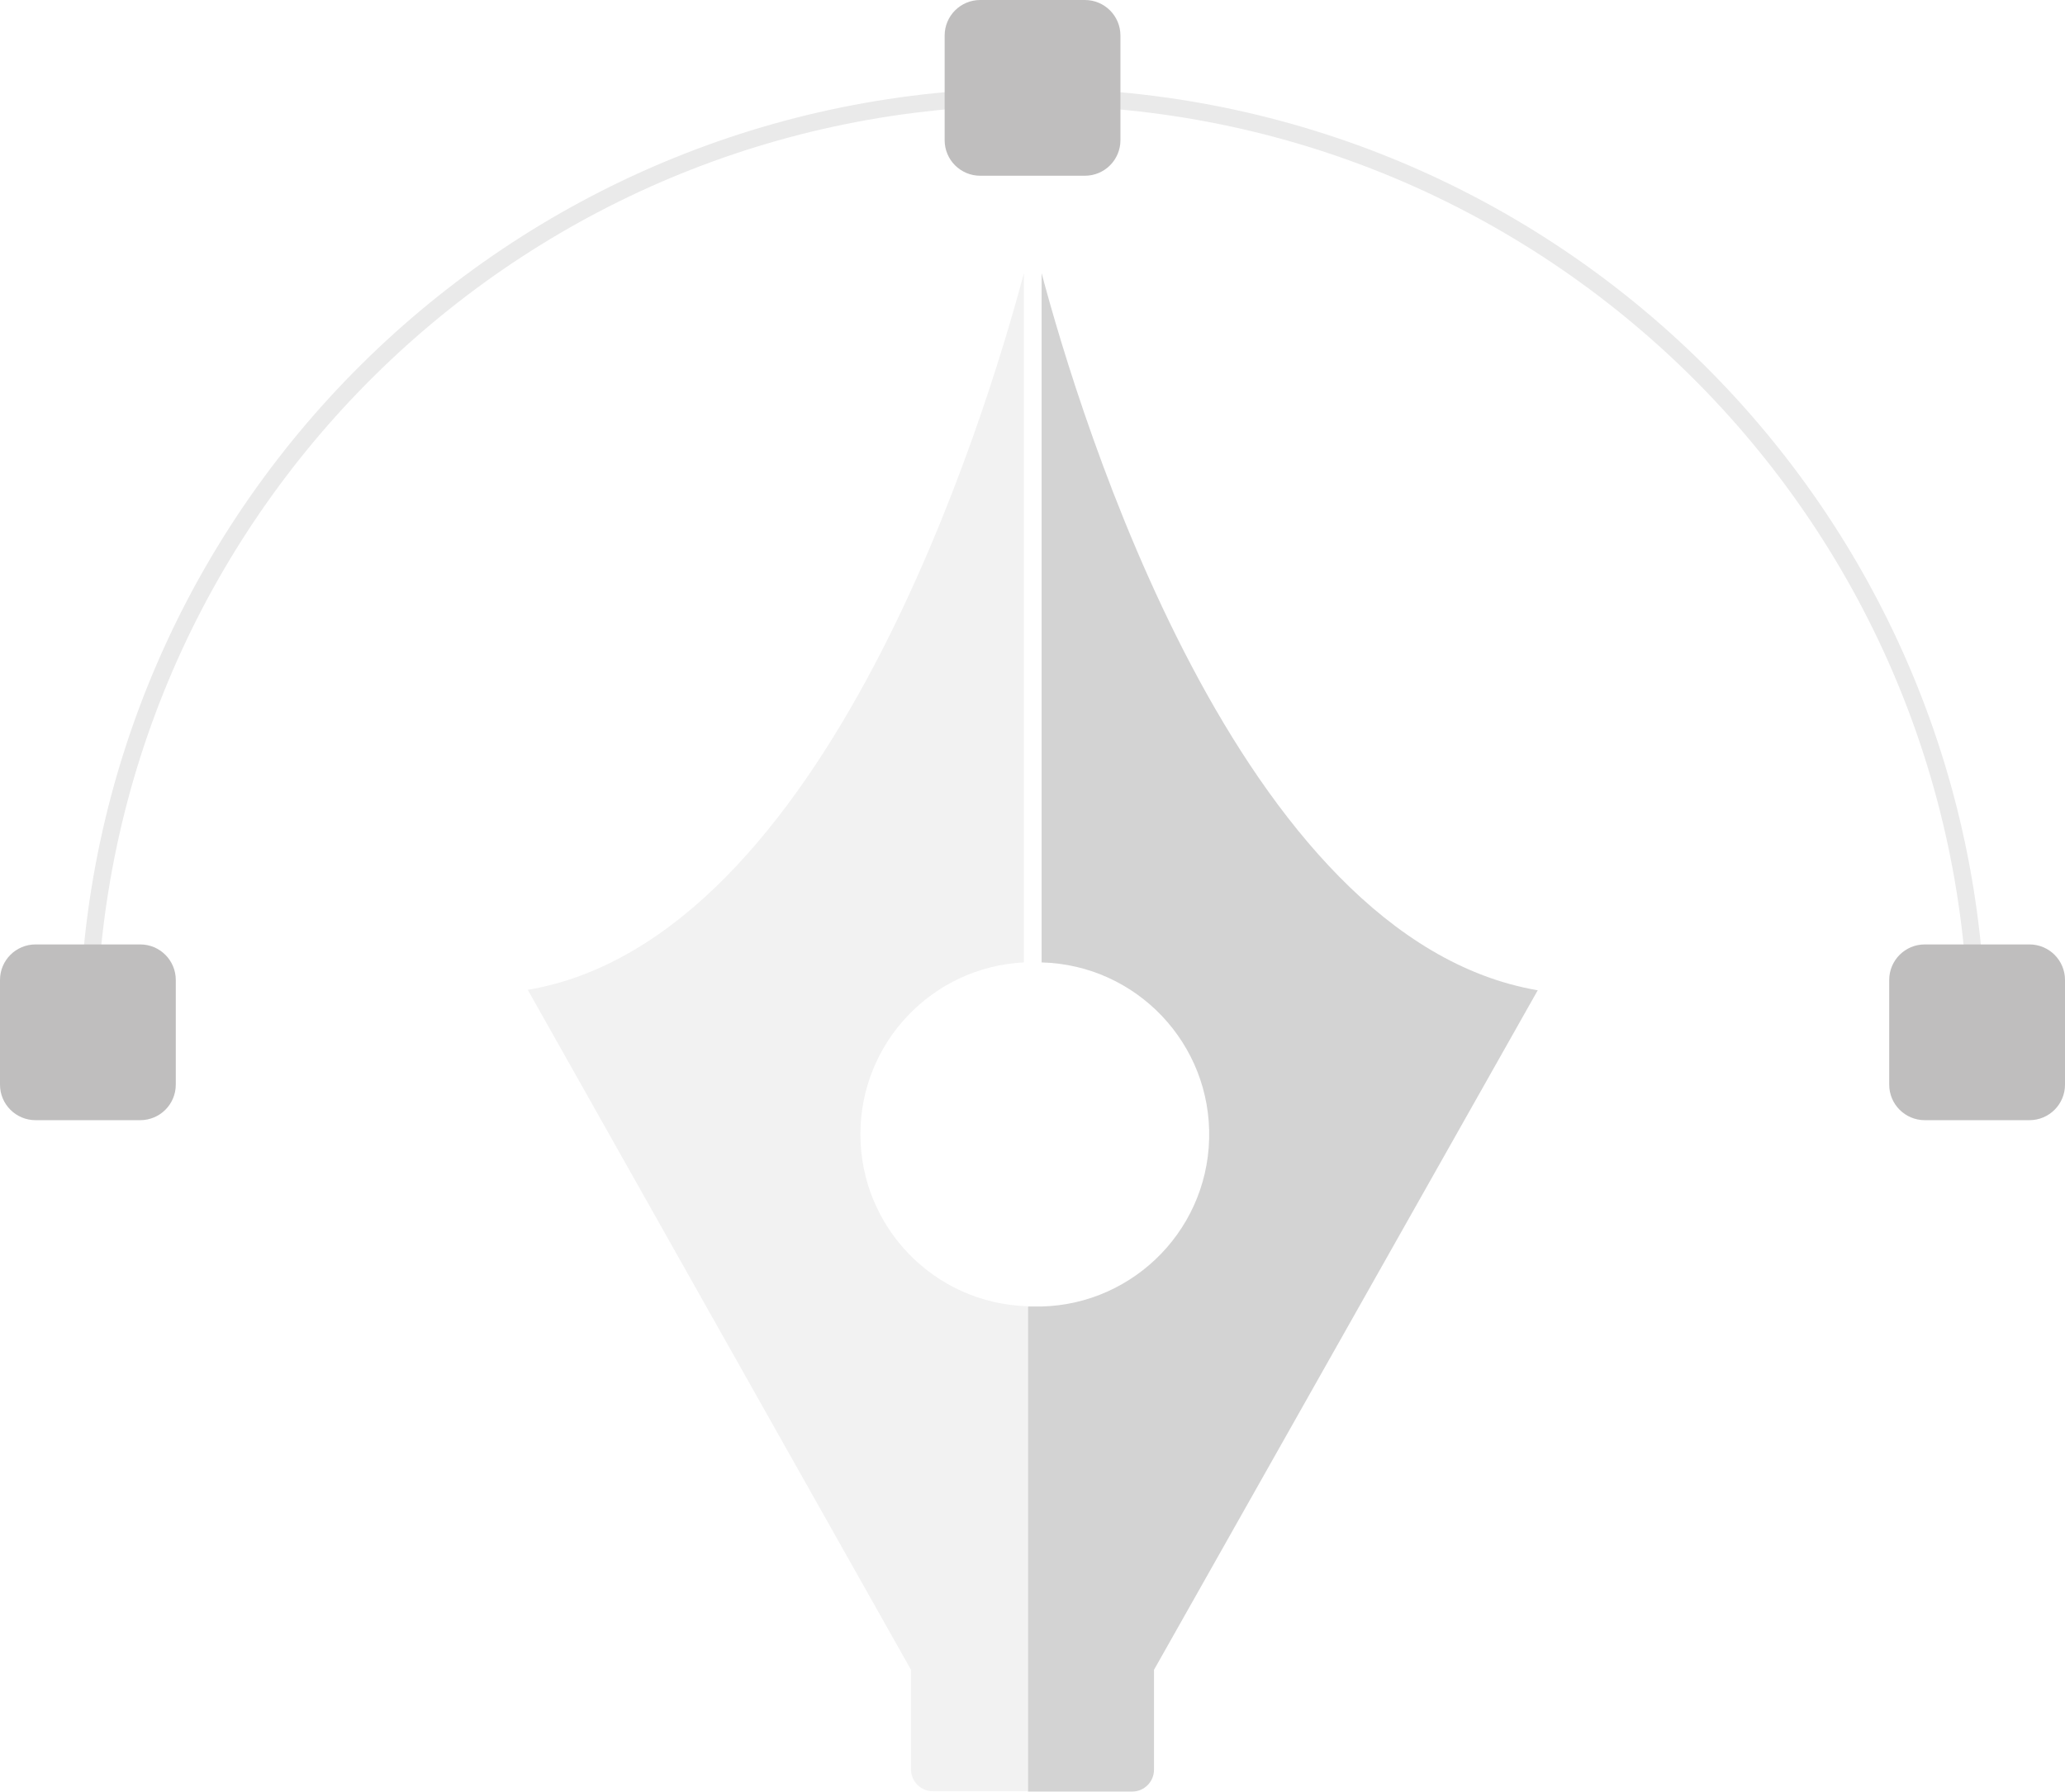
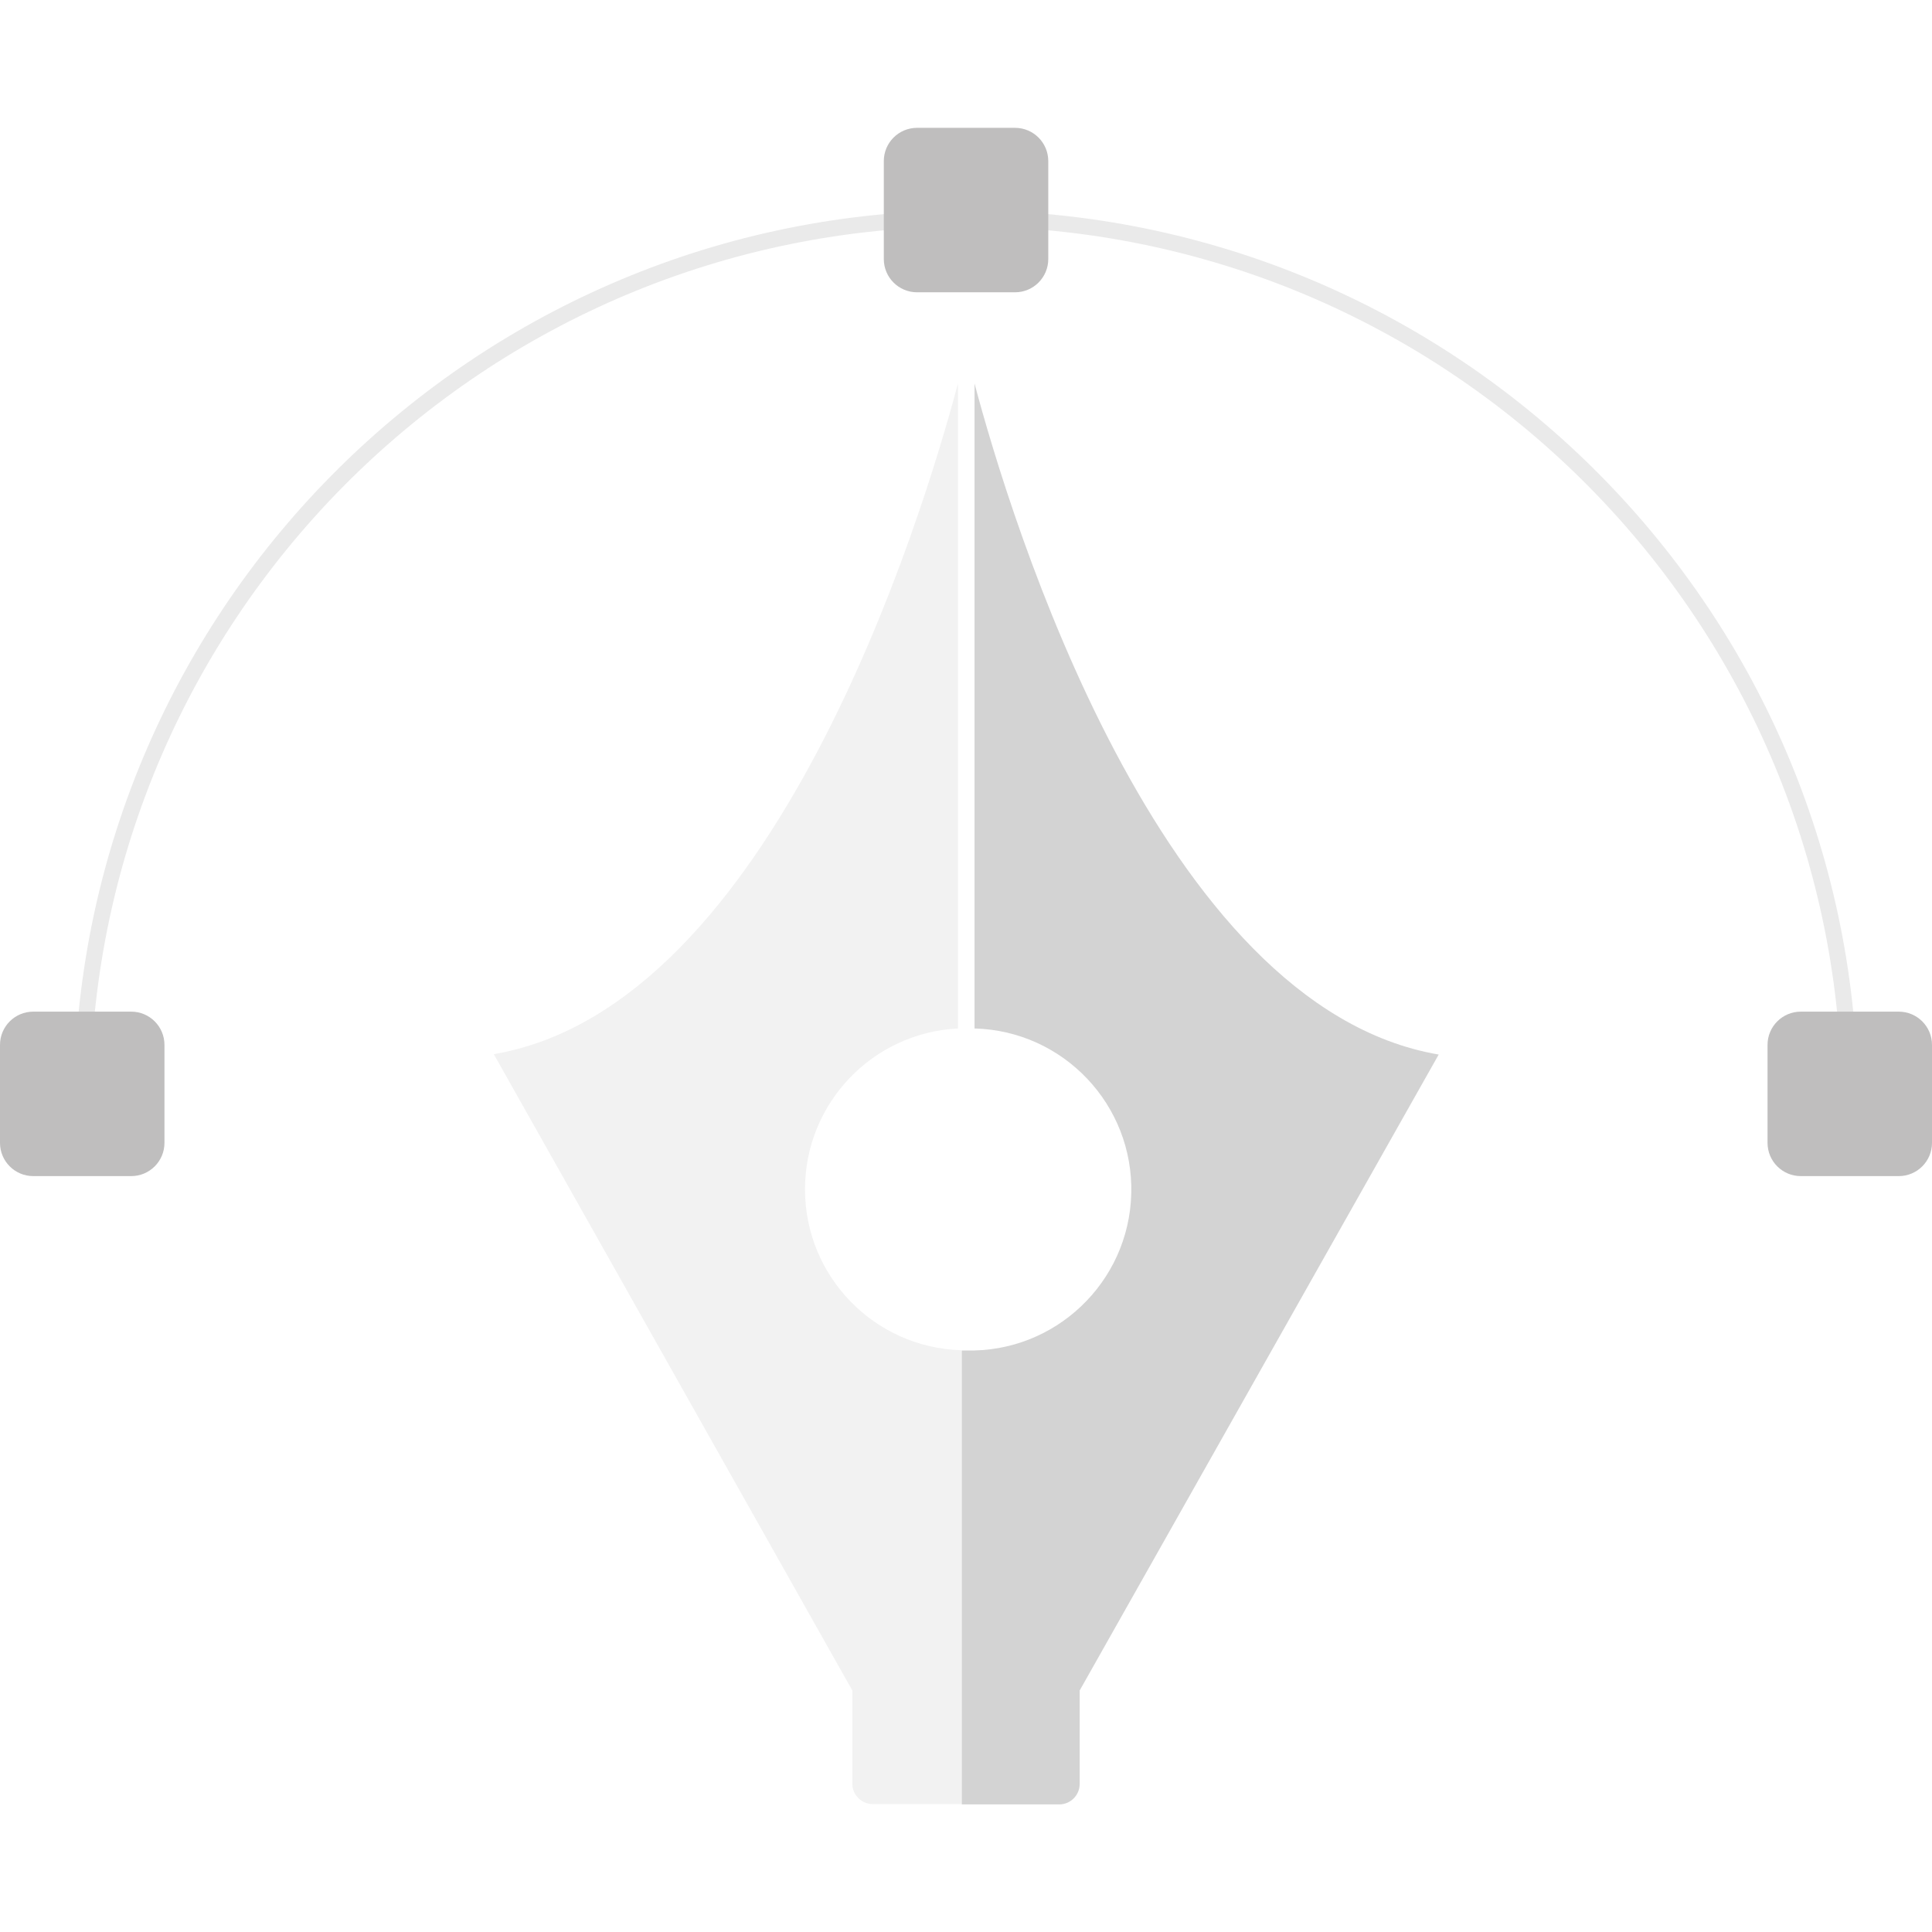
- <svg xmlns="http://www.w3.org/2000/svg" id="Layer_1" data-name="Layer 1" viewBox="0 0 240 208.24">
+ <svg xmlns="http://www.w3.org/2000/svg" id="Layer_1" data-name="Layer 1" width="128px" height="128px" viewBox="0 0 240 208.24">
  <defs>
    <style>.cls-1{fill:#d3d3d3;}.cls-2{fill:#f2f2f2;}.cls-3{fill:none;stroke:#eaeaea;stroke-miterlimit:10;stroke-width:2px;}.cls-4{fill:#bfbebe;}</style>
  </defs>
  <path class="cls-1" d="M129.06,55.64v80.12a20,20,0,0,1-1.06,40h-.53v56.39h12.11a2.54,2.54,0,0,0,2.54-2.54V218L186.72,139C151.93,133.06,133.48,72.25,129.06,55.64Z" transform="translate(-8 -23.88)" />
  <path class="cls-2" d="M108,155.7a20,20,0,0,1,19-19.94V55.64c-4.42,16.61-22.87,77.41-57.66,83.31L113.88,218v11.57a2.54,2.54,0,0,0,2.54,2.54h11V175.73A20,20,0,0,1,108,155.7Z" transform="translate(-8 -23.88)" />
  <path class="cls-3" d="M18.21,143.88a109.79,109.79,0,0,1,219.57,0" transform="translate(-8 -23.88)" />
  <rect class="cls-4" y="109.79" width="20.43" height="20.43" rx="4.13" ry="4.13" />
  <rect class="cls-4" x="219.57" y="109.79" width="20.43" height="20.43" rx="4.13" ry="4.13" />
  <rect class="cls-4" x="109.79" width="20.43" height="20.43" rx="4.13" ry="4.13" />
</svg>
